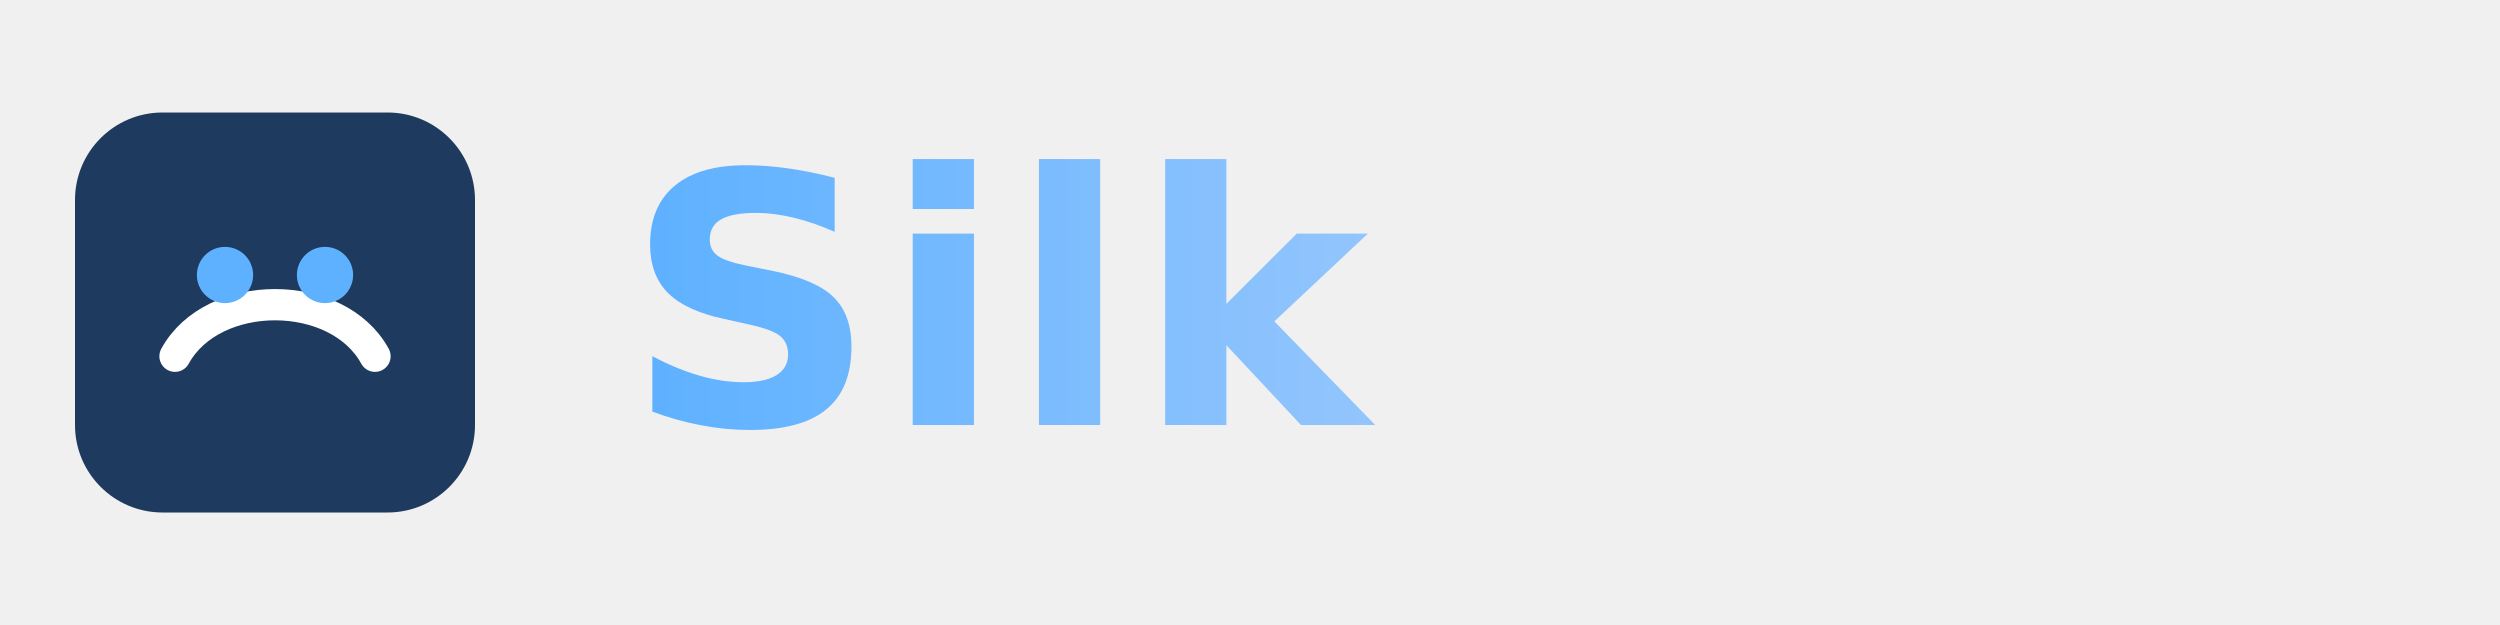
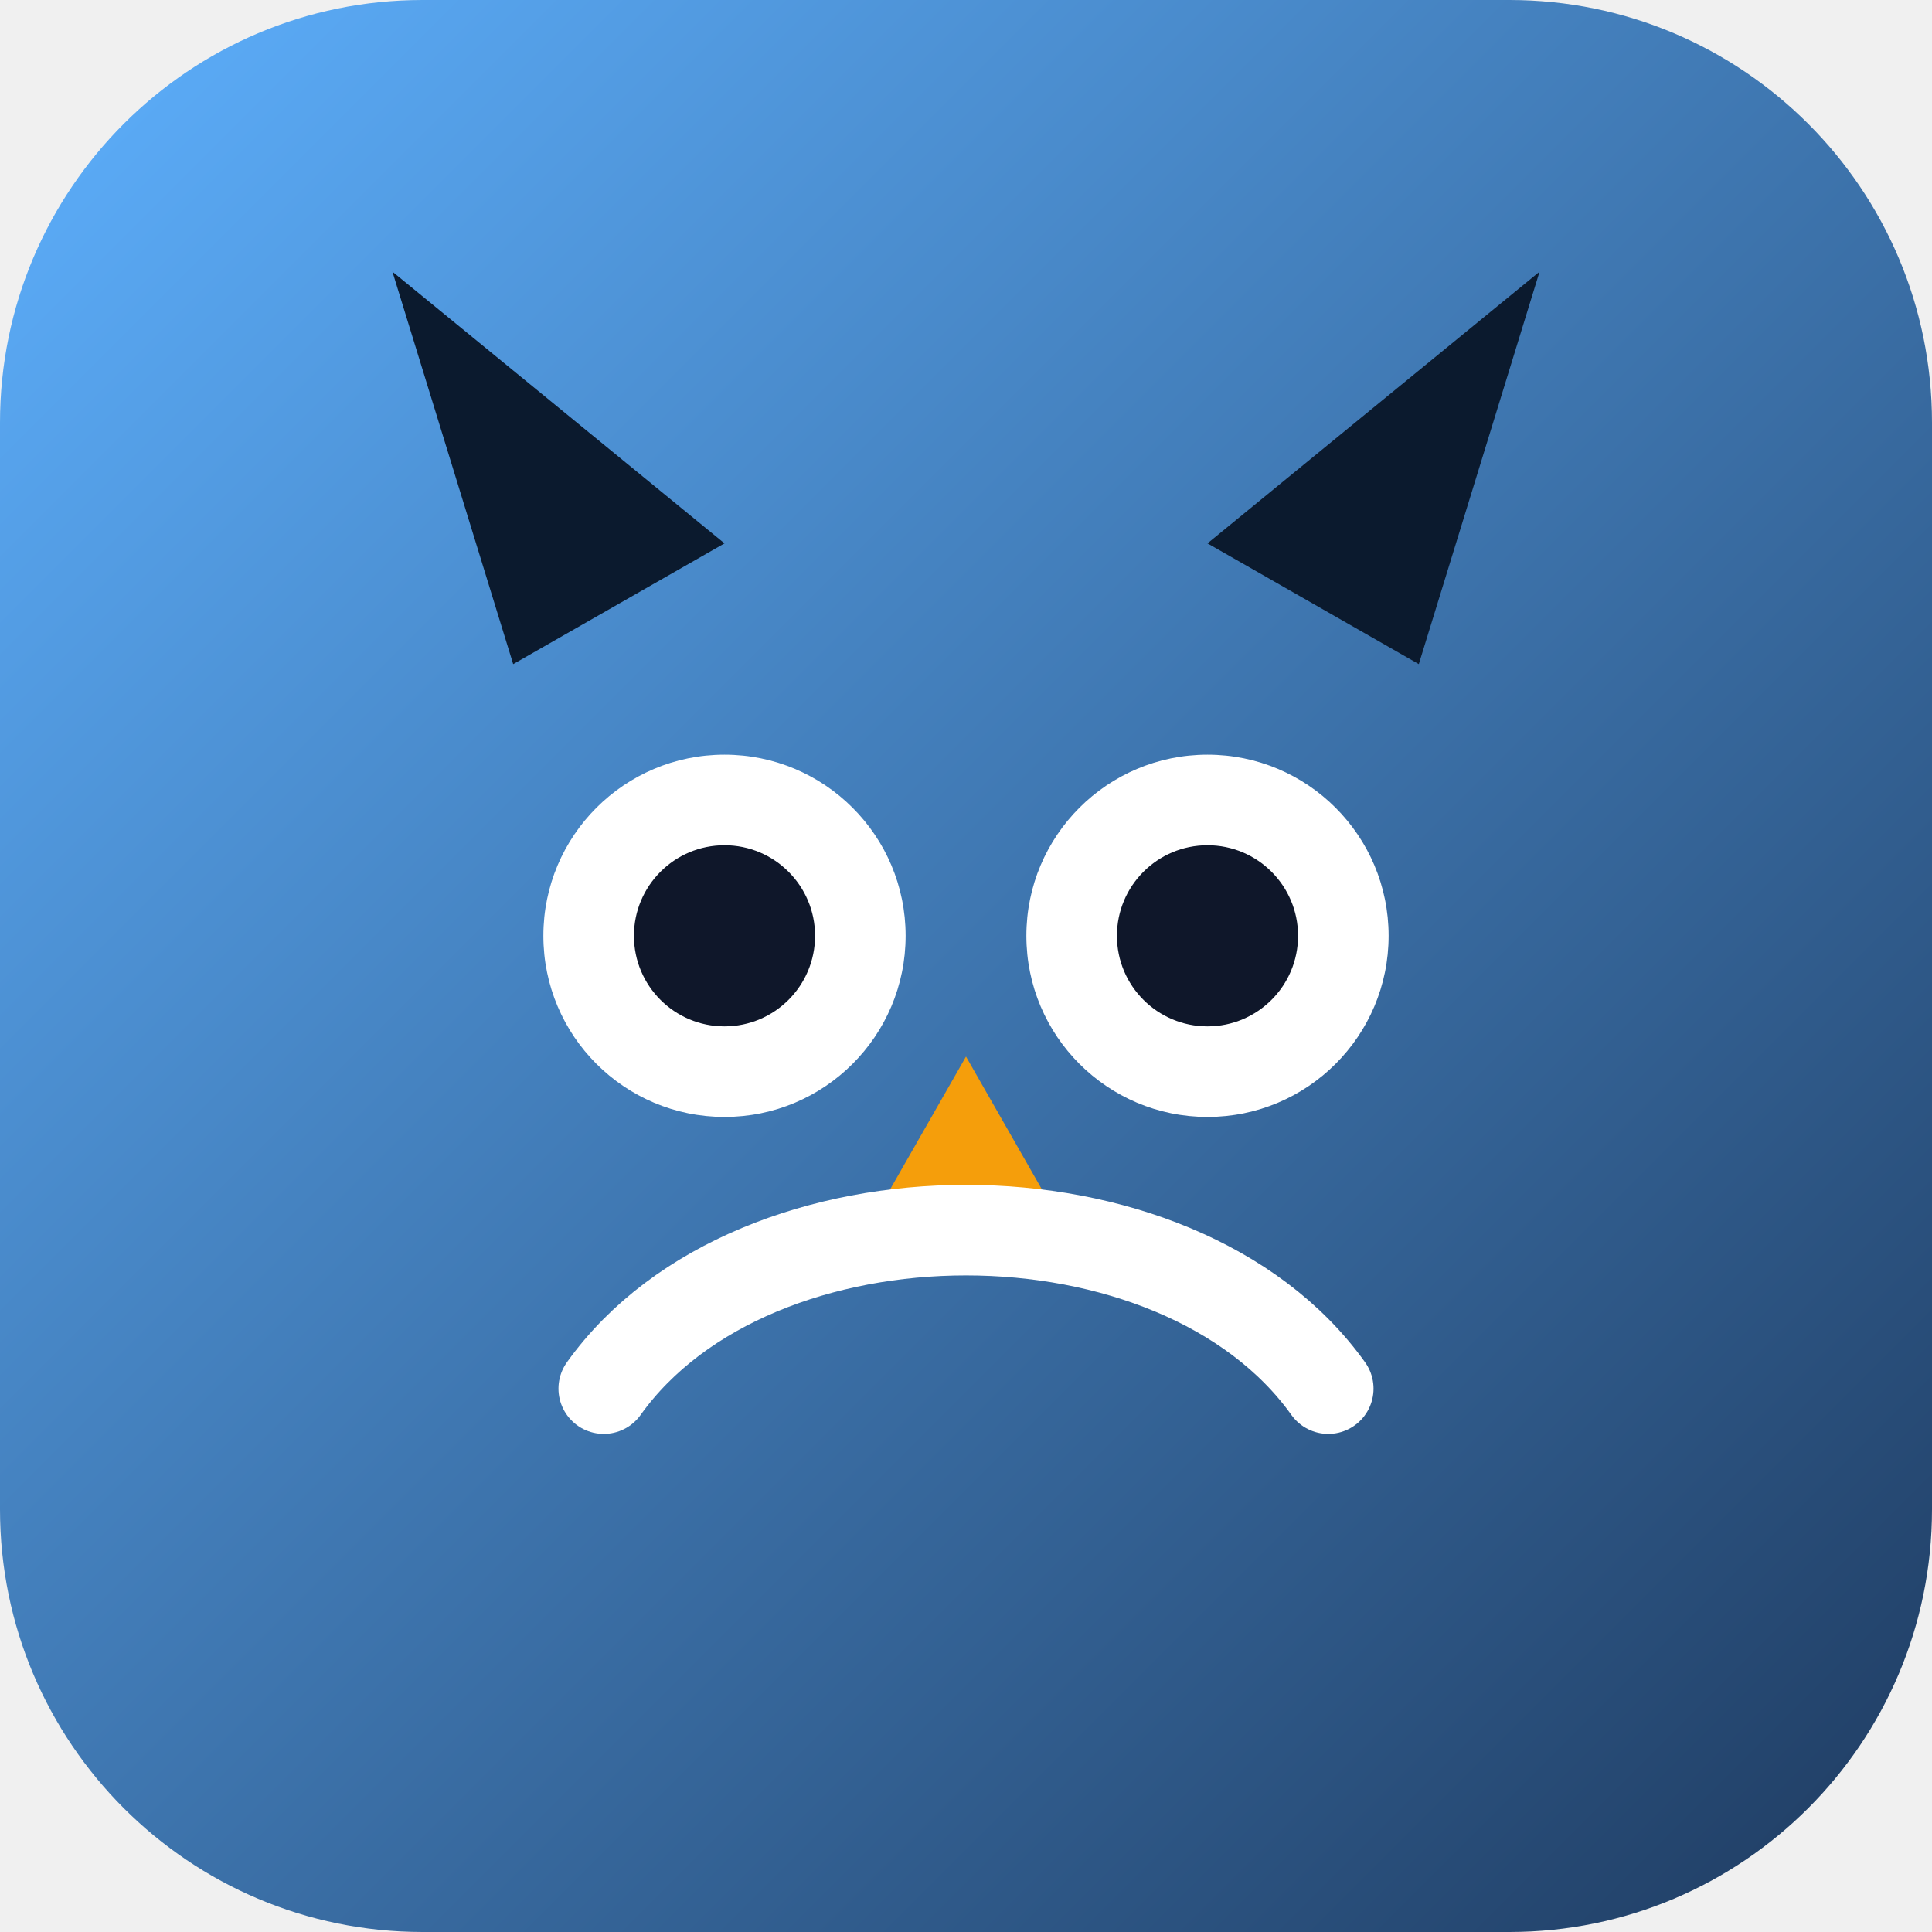
- <svg xmlns="http://www.w3.org/2000/svg" viewBox="0 0 400 100" role="img" aria-label="Silk">
+ <svg xmlns="http://www.w3.org/2000/svg" viewBox="0 0 128 128" role="img" aria-label="Silk">
  <defs>
-     <linearGradient id="t" x1="0%" y1="0%" x2="100%" y2="0%">
+     <linearGradient id="g" x1="0%" y1="0%" x2="100%" y2="100%">
      <stop offset="0%" stop-color="#5eb1ff" />
-       <stop offset="100%" stop-color="#93c5fd" />
+       <stop offset="100%" stop-color="#1e3a5f" />
    </linearGradient>
  </defs>
-   <g transform="translate(12,18) scale(0.5)">
-     <rect width="128" height="128" rx="28" fill="#1e3a5f" />
-     <path d="M32 78c12-22 52-22 64 0" fill="none" stroke="#fff" stroke-width="10" stroke-linecap="round" />
-     <circle cx="48" cy="52" r="9" fill="#5eb1ff" />
-     <circle cx="80" cy="52" r="9" fill="#5eb1ff" />
-   </g>
-   <text x="100" y="68" font-family="DejaVu Sans, Liberation Sans, sans-serif" font-size="56" font-weight="700" fill="url(#t)" letter-spacing="1">Silk</text>
+   <rect width="128" height="128" rx="28" fill="url(#g)" />
+   <path d="M34 44 L26 18 L48 36 Z" fill="#0b1a2e" />
+   <path d="M94 44 L102 18 L80 36 Z" fill="#0b1a2e" />
+   <circle cx="48" cy="62" r="12" fill="#fff" />
+   <circle cx="80" cy="62" r="12" fill="#fff" />
+   <circle cx="48" cy="62" r="6" fill="#0f172a" />
+   <circle cx="80" cy="62" r="6" fill="#0f172a" />
+   <path d="M64 70 L56 84 L72 84 Z" fill="#f59e0b" />
+   <path d="M40 92c10-14 38-14 48 0" fill="none" stroke="#fff" stroke-width="6" stroke-linecap="round" />
</svg>
